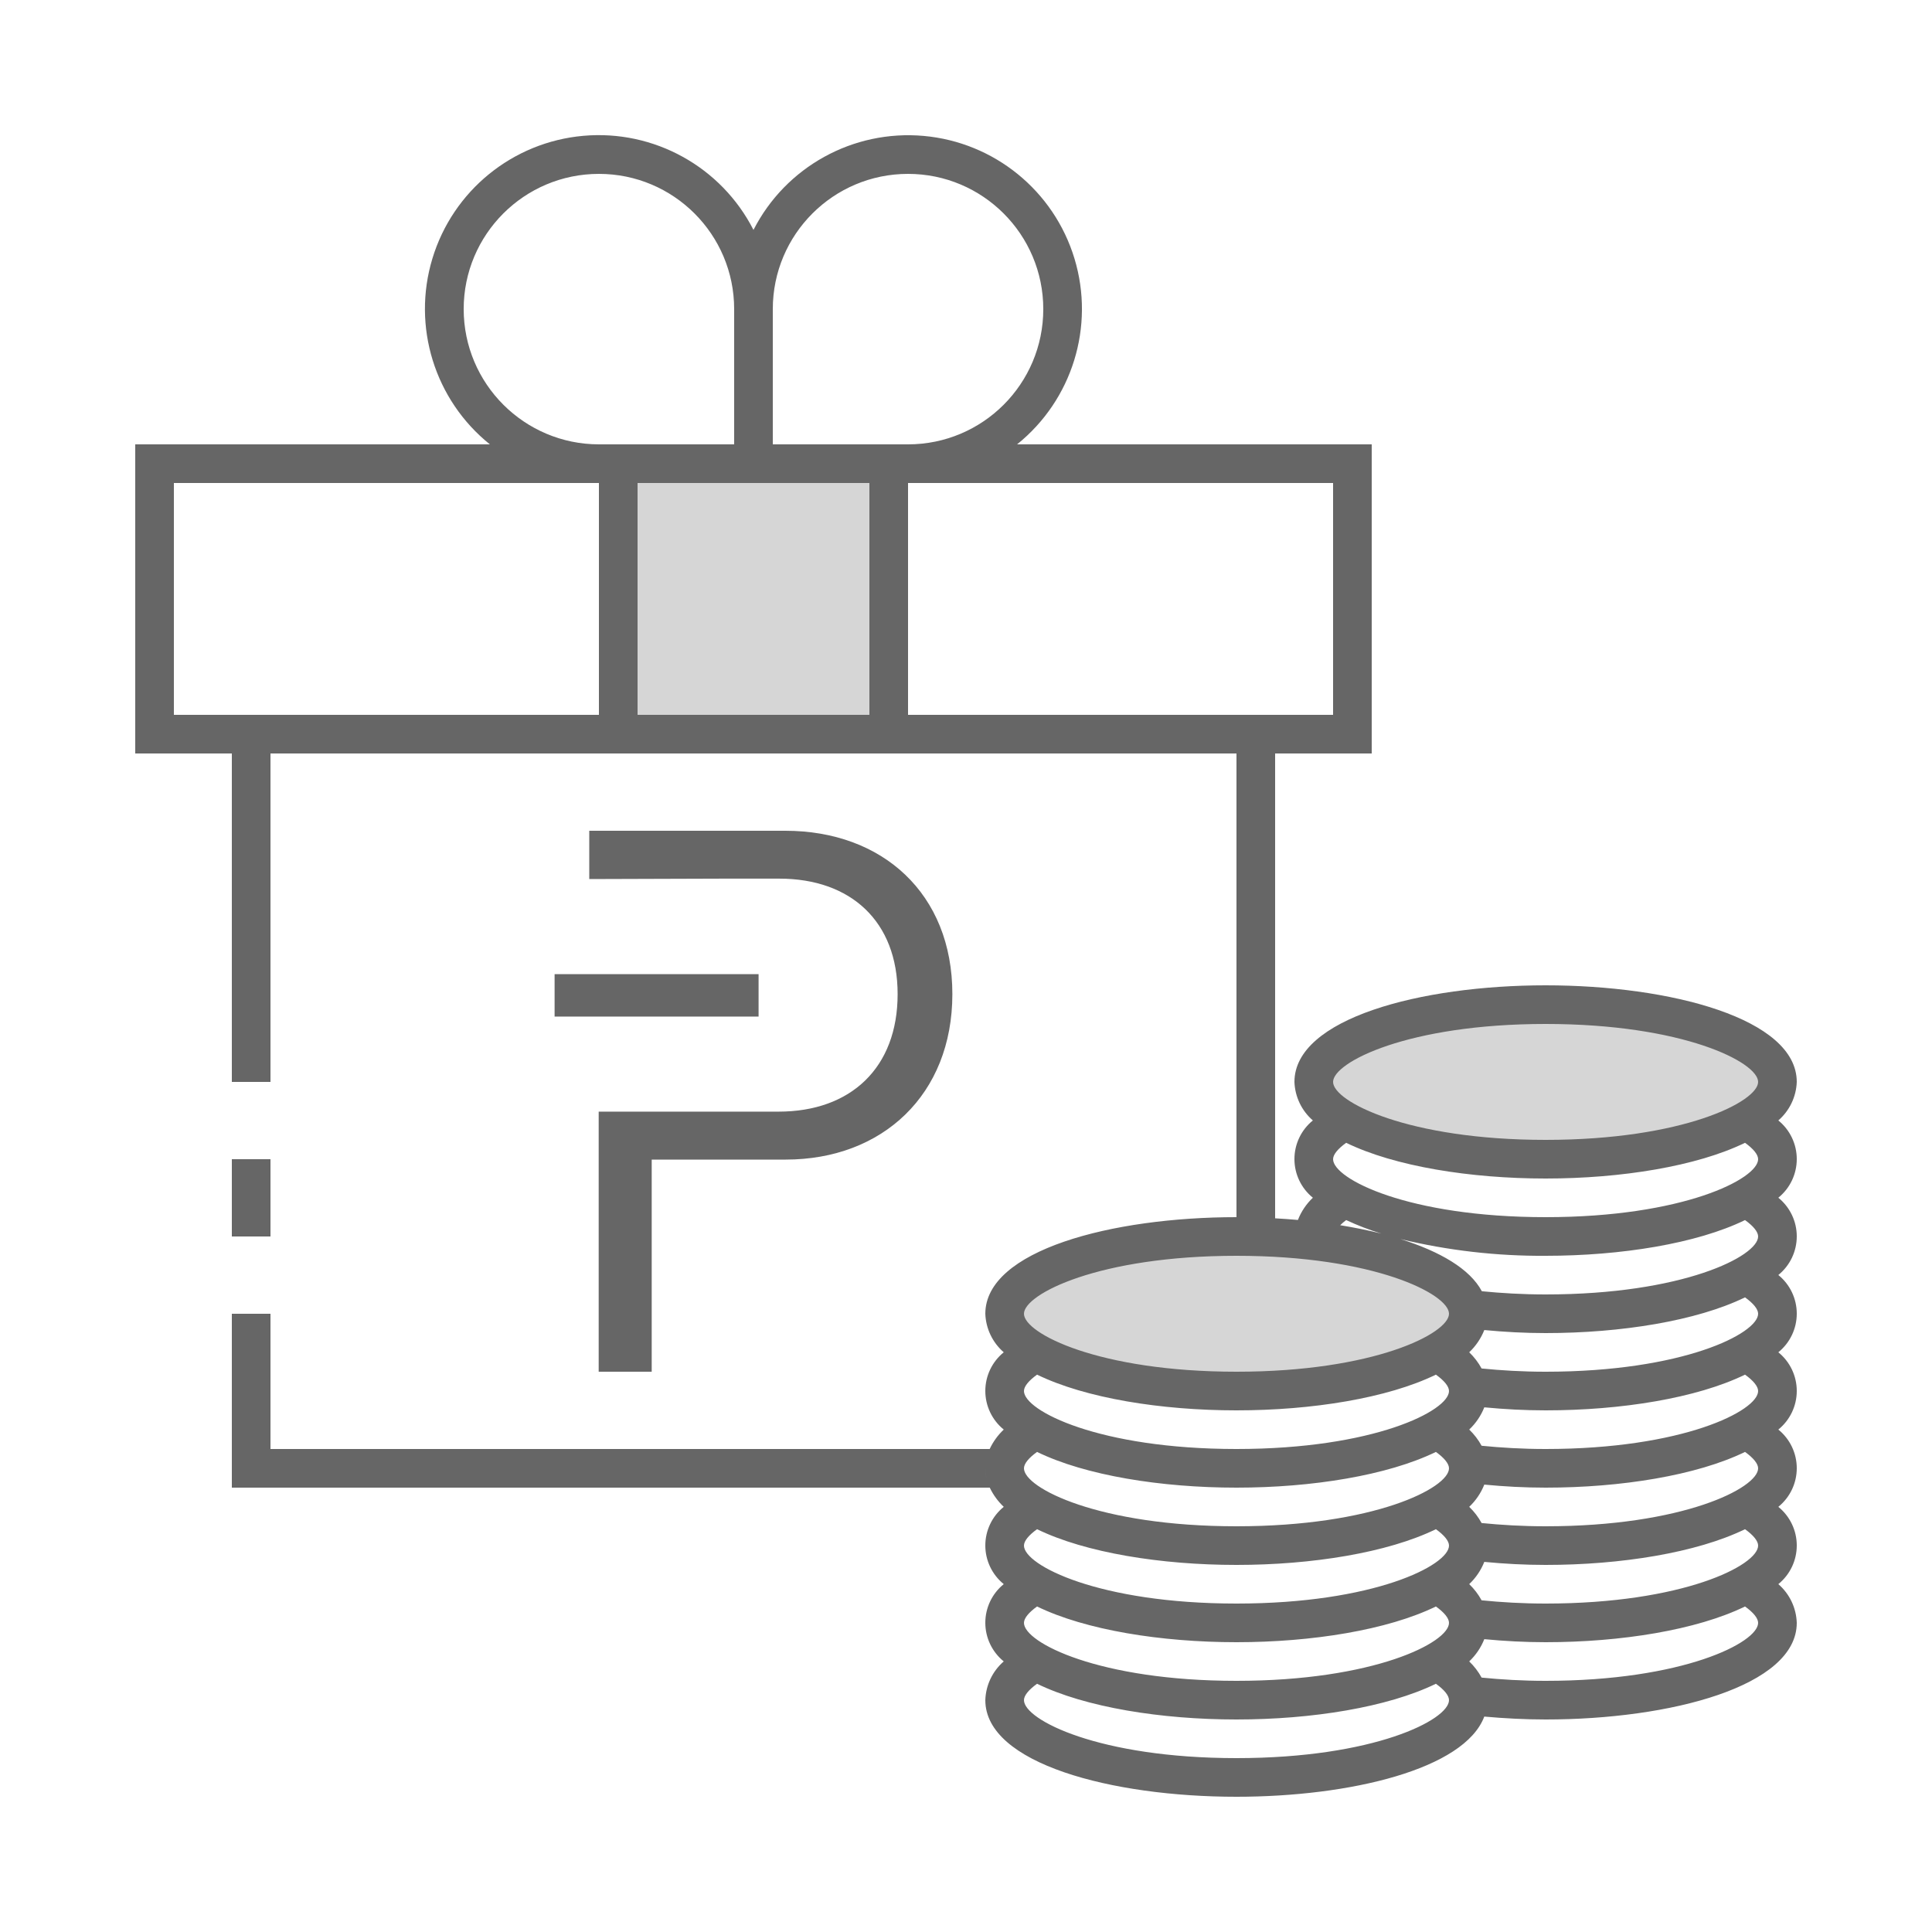
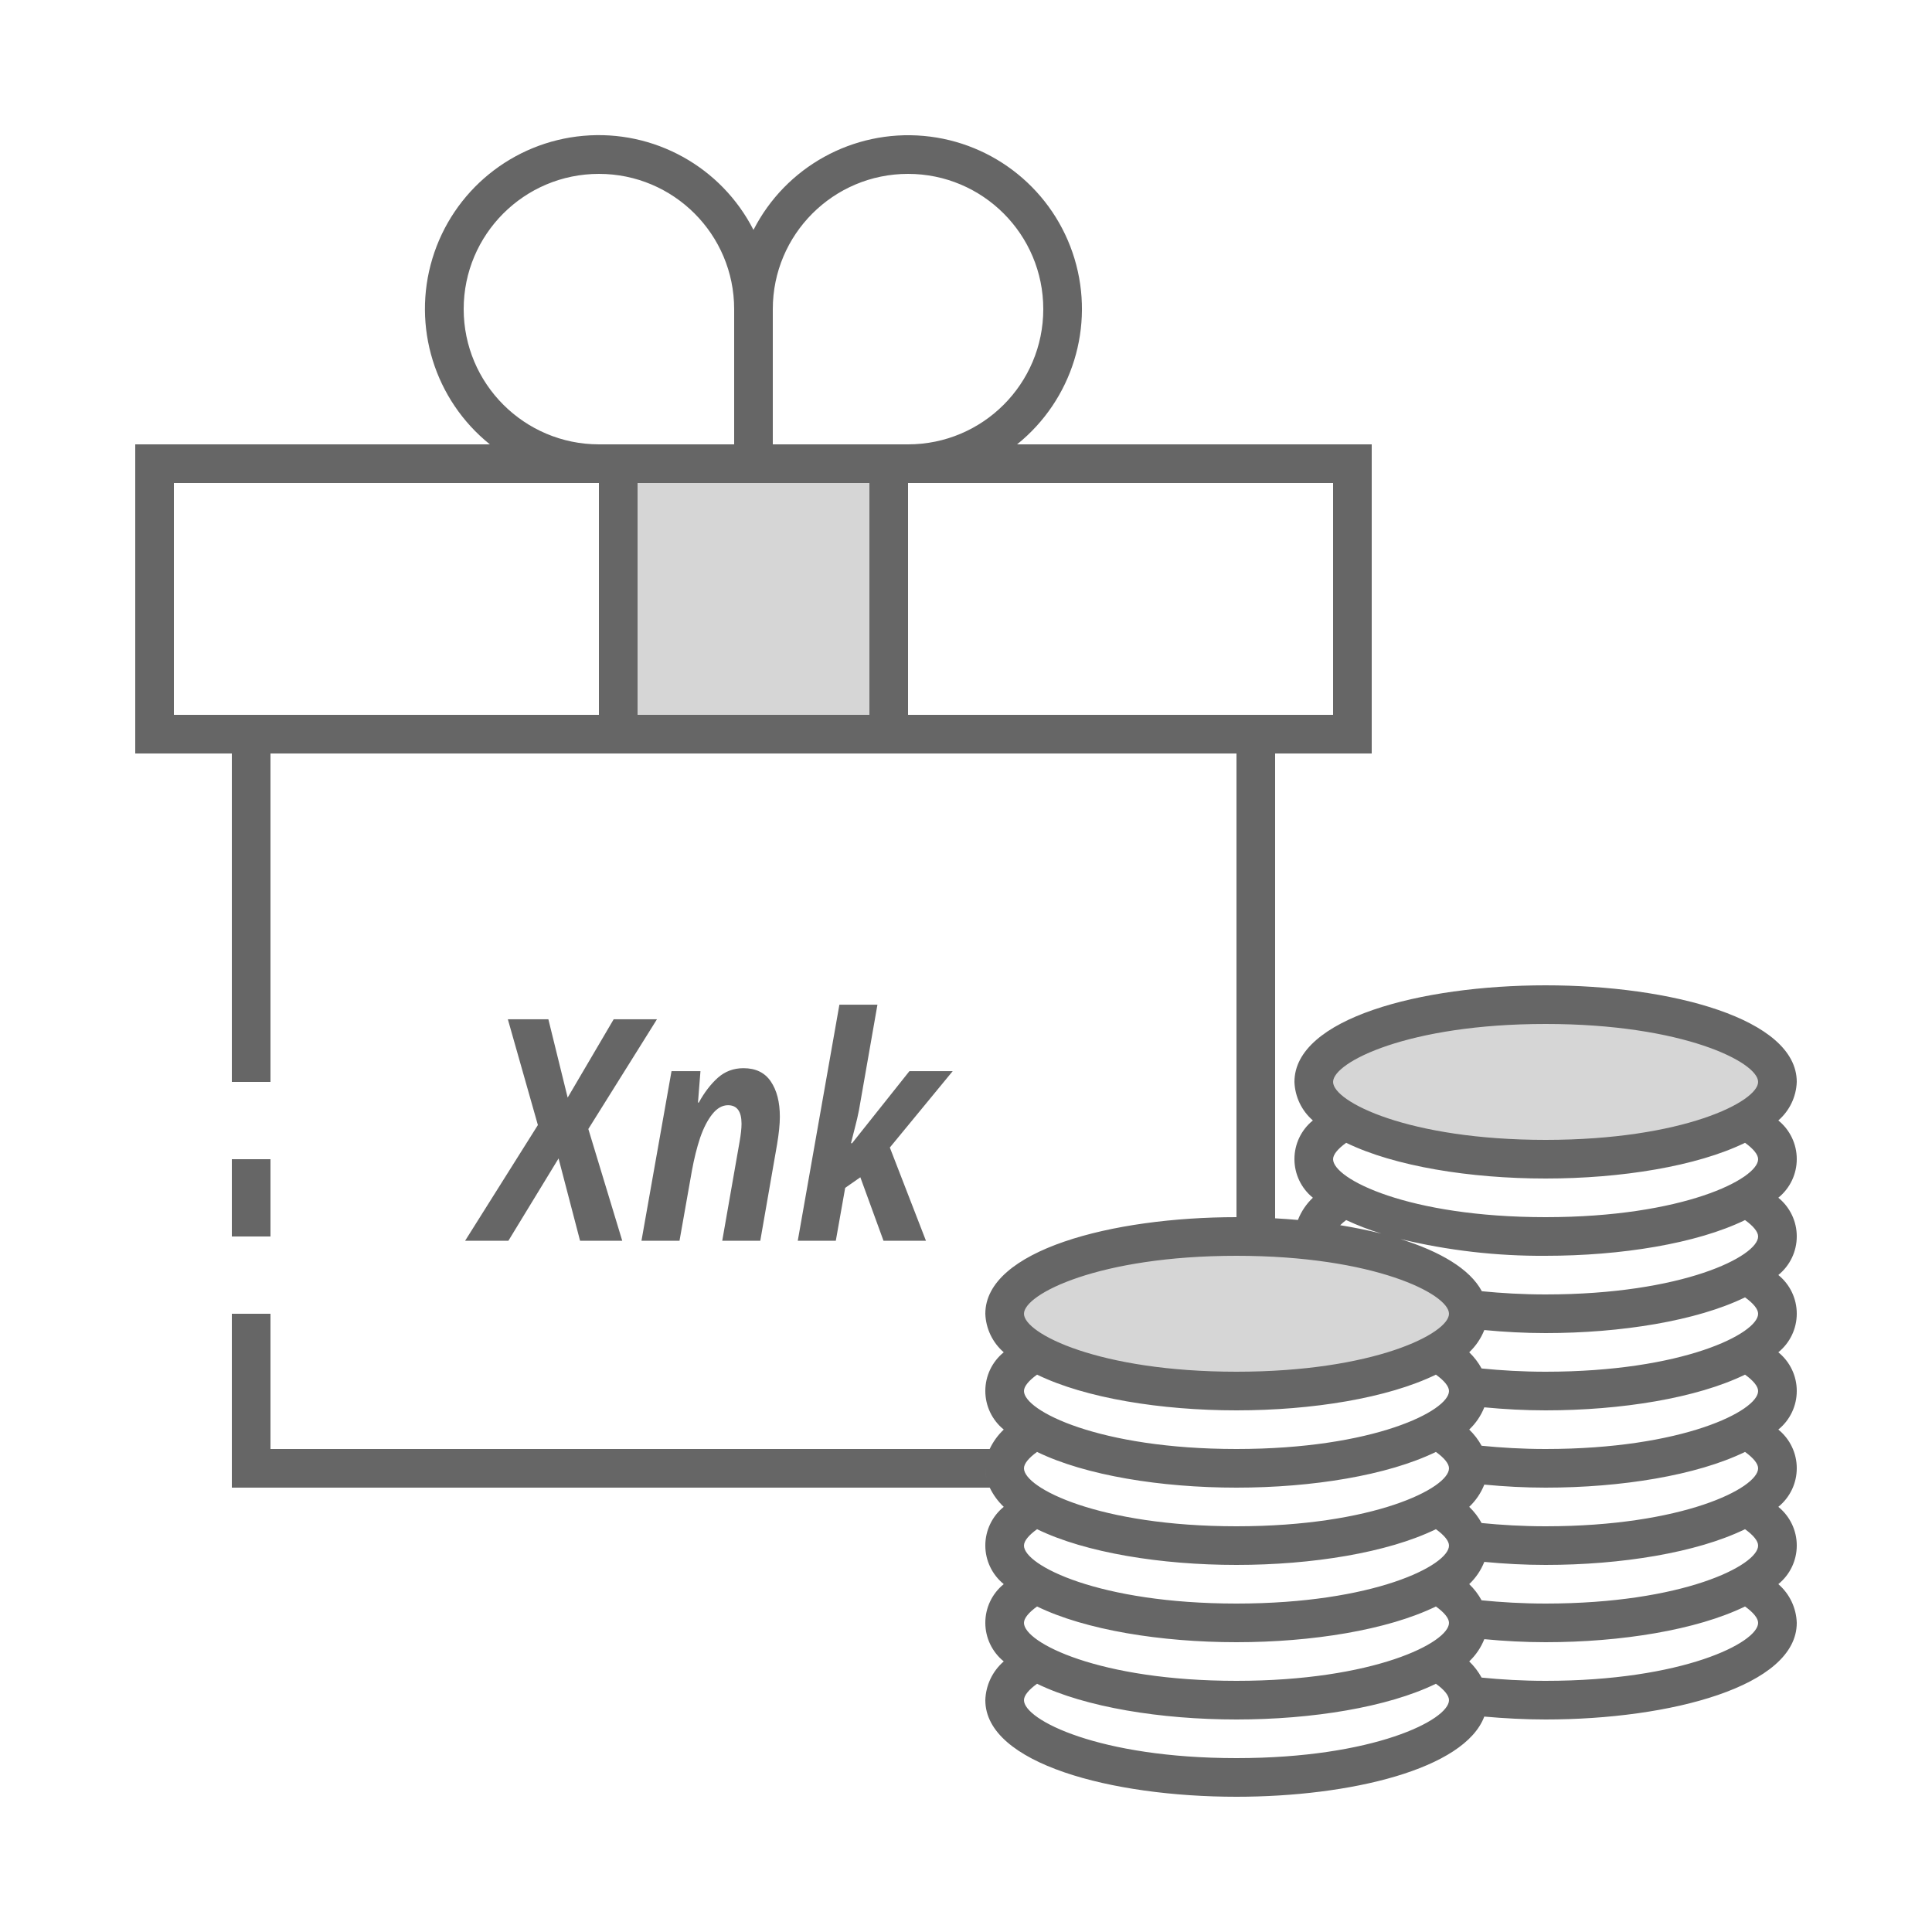
- <svg xmlns="http://www.w3.org/2000/svg" id="ic_staking_on" width="100" height="100" viewBox="0 0 100 100">
-   <defs>
-     <style type="text/css">
+ <svg xmlns="http://www.w3.org/2000/svg" version="1.1" viewBox="0 0 100 100" height="100" width="100" id="ic_staking_on">
+   <defs id="defs986">
+     <style id="style984" type="text/css">
            .cls-1{fill:#d6d6d6}.cls-2{fill:#666}.cls-3{fill:none}
        </style>
  </defs>
-   <g id="Group_9018" data-name="Group 9018">
-     <g id="Group_9016" data-name="Group 9016">
-       <ellipse id="Ellipse_613" cx="12" cy="4" class="cls-1" data-name="Ellipse 613" rx="12" ry="4" transform="translate(68 52)" />
-       <ellipse id="Ellipse_614" cx="12" cy="4" class="cls-1" data-name="Ellipse 614" rx="12" ry="4" transform="translate(52 64)" />
-       <path id="Rectangle_4669" d="M0 0h14v14H0z" class="cls-1" data-name="Rectangle 4669" transform="translate(32 24)" />
+   <g data-name="Group 9018" id="Group_9018">
+     <g data-name="Group 9016" id="Group_9016">
+       <ellipse transform="translate(68 52)" ry="4" rx="12" data-name="Ellipse 613" class="cls-1" cy="4" cx="12" id="Ellipse_613" />
+       <ellipse transform="translate(52 64)" ry="4" rx="12" data-name="Ellipse 614" class="cls-1" cy="4" cx="12" id="Ellipse_614" />
+       <path transform="translate(32 24)" data-name="Rectangle 4669" class="cls-1" d="M0 0h14v14H0z" id="Rectangle_4669" />
    </g>
-     <g id="Group_9017" data-name="Group 9017">
-       <path id="Rectangle_4670" d="M0 0h2v4H0z" class="cls-2" data-name="Rectangle 4670" transform="translate(12 60)" />
-       <path id="Rectangle_4671" d="M0 0h10.558v2.196H0z" class="cls-2" data-name="Rectangle 4671" transform="translate(28.706 50.422)" />
-       <path id="Path_18974" d="M40.3 57.538h-9.312V71h2.744V60.02h6.936c5.005 0 8.626-3.361 8.626-8.565 0-5.205-3.622-8.455-8.648-8.455H30.5v2.5l6.937-.022h2.9c3.687 0 6.124 2.2 6.124 5.974.003 3.824-2.434 6.086-6.161 6.086z" class="cls-2" data-name="Path 18974" />
-       <path id="Path_18975" d="M92.046 57.994A2.767 2.767 0 0 0 93 56c0-3.283-6.54-5-13-5s-13 1.717-13 5a2.767 2.767 0 0 0 .954 1.994 2.573 2.573 0 0 0 0 4 3.171 3.171 0 0 0-.774 1.151q-.58-.052-1.18-.085V39h5V23H52.644A8.993 8.993 0 1 0 39 11.9 8.994 8.994 0 1 0 25.356 23H7v16h5v17h2V39h50v24c-6.46 0-13 1.717-13 5a2.767 2.767 0 0 0 .954 1.994 2.573 2.573 0 0 0 0 4A3.325 3.325 0 0 0 51.226 75H14v-7h-2v9h39.23a3.369 3.369 0 0 0 .724.994 2.573 2.573 0 0 0 0 4 2.573 2.573 0 0 0 0 4A2.768 2.768 0 0 0 51 88c0 3.283 6.54 5 13 5 5.874 0 11.8-1.424 12.826-4.15 1.042.093 2.106.15 3.174.15 6.46 0 13-1.717 13-5a2.768 2.768 0 0 0-.954-2.006 2.573 2.573 0 0 0 0-4 2.573 2.573 0 0 0 0-4 2.573 2.573 0 0 0 0-4 2.573 2.573 0 0 0 0-4 2.573 2.573 0 0 0 0-4 2.573 2.573 0 0 0 0-4zM31 37H9V25h22zm-7-21a7 7 0 0 1 14 0v7h-7a7.008 7.008 0 0 1-7-7zm21 21H33V25h12zm-5-14v-7a7 7 0 1 1 7 7zm7 14V25h22v12H47zm4 39a2.311 2.311 0 0 0 .061.515A2.2 2.2 0 0 1 51 76zm13 15c-7.117 0-11-1.982-11-3 0-.241.247-.539.678-.849C56.179 88.37 60.1 89 64 89s7.821-.63 10.322-1.849c.431.31.678.608.678.849 0 1.018-3.883 3-11 3zm0-4c-7.117 0-11-1.982-11-3 0-.241.247-.539.678-.849C56.179 84.37 60.1 85 64 85s7.821-.63 10.322-1.849c.431.31.678.608.678.849 0 1.018-3.883 3-11 3zm0-4c-7.117 0-11-1.982-11-3 0-.241.247-.539.678-.849C56.179 80.37 60.1 81 64 81s7.821-.63 10.322-1.849c.431.31.678.608.678.849 0 1.018-3.883 3-11 3zm0-4c-7.117 0-11-1.982-11-3 0-.241.247-.539.678-.849C56.179 76.37 60.1 77 64 77s7.821-.63 10.322-1.849c.431.31.678.608.678.849 0 1.018-3.883 3-11 3zm0-4c-7.117 0-11-1.982-11-3 0-.241.247-.539.678-.849C56.179 72.37 60.1 73 64 73s7.821-.63 10.322-1.849c.431.31.678.608.678.849 0 1.018-3.883 3-11 3zm0-4c-7.117 0-11-1.982-11-3s3.883-3 11-3 11 1.982 11 3-3.883 3-11 3zm16 16c-1.207 0-2.3-.068-3.313-.168a3.446 3.446 0 0 0-.641-.838 3.219 3.219 0 0 0 .781-1.151c1.041.1 2.1.157 3.173.157 3.9 0 7.821-.63 10.322-1.849.431.31.678.608.678.849 0 1.018-3.883 3-11 3zm0-4c-1.207 0-2.3-.068-3.313-.168a3.446 3.446 0 0 0-.641-.838 3.219 3.219 0 0 0 .781-1.151c1.041.1 2.1.157 3.173.157 3.9 0 7.821-.63 10.322-1.849.431.31.678.608.678.849 0 1.018-3.883 3-11 3zm0-4c-1.207 0-2.3-.068-3.313-.168a3.446 3.446 0 0 0-.641-.838 3.219 3.219 0 0 0 .781-1.151c1.041.1 2.1.157 3.173.157 3.9 0 7.821-.63 10.322-1.849.431.31.678.608.678.849 0 1.018-3.883 3-11 3zm0-4c-1.207 0-2.3-.068-3.313-.168a3.446 3.446 0 0 0-.641-.838 3.219 3.219 0 0 0 .781-1.151c1.041.1 2.1.157 3.173.157 3.9 0 7.821-.63 10.322-1.849.431.31.678.608.678.849 0 1.018-3.883 3-11 3zm0-4c-1.207 0-2.3-.068-3.313-.168a3.446 3.446 0 0 0-.641-.838 3.219 3.219 0 0 0 .781-1.151c1.041.1 2.1.157 3.173.157 3.9 0 7.821-.63 10.322-1.849.431.31.678.608.678.849 0 1.018-3.883 3-11 3zm0-4c-1.2 0-2.287-.067-3.3-.166-.621-1.162-2.175-2.062-4.213-2.7A31.139 31.139 0 0 0 80 65c3.9 0 7.821-.63 10.322-1.849.431.31.678.608.678.849 0 1.018-3.883 3-11 3zm-10.632-3.583a2.722 2.722 0 0 1 .31-.266 13.563 13.563 0 0 0 1.826.7 26.483 26.483 0 0 0-2.136-.434zM80 63c-7.117 0-11-1.982-11-3 0-.241.247-.539.678-.849C72.179 60.37 76.1 61 80 61s7.821-.63 10.322-1.849c.431.31.678.608.678.849 0 1.018-3.883 3-11 3zm0-4c-7.117 0-11-1.982-11-3s3.883-3 11-3 11 1.982 11 3-3.883 3-11 3z" class="cls-2" data-name="Path 18975" />
+     <g data-name="Group 9017" id="Group_9017">
+       <path transform="translate(12 60)" data-name="Rectangle 4670" class="cls-2" d="M0 0h2v4H0z" id="Rectangle_4670" />
+       <path data-name="Path 18975" class="cls-2" d="M92.046 57.994A2.767 2.767 0 0 0 93 56c0-3.283-6.54-5-13-5s-13 1.717-13 5a2.767 2.767 0 0 0 .954 1.994 2.573 2.573 0 0 0 0 4 3.171 3.171 0 0 0-.774 1.151q-.58-.052-1.18-.085V39h5V23H52.644A8.993 8.993 0 1 0 39 11.9 8.994 8.994 0 1 0 25.356 23H7v16h5v17h2V39h50v24c-6.46 0-13 1.717-13 5a2.767 2.767 0 0 0 .954 1.994 2.573 2.573 0 0 0 0 4A3.325 3.325 0 0 0 51.226 75H14v-7h-2v9h39.23a3.369 3.369 0 0 0 .724.994 2.573 2.573 0 0 0 0 4 2.573 2.573 0 0 0 0 4A2.768 2.768 0 0 0 51 88c0 3.283 6.54 5 13 5 5.874 0 11.8-1.424 12.826-4.15 1.042.093 2.106.15 3.174.15 6.46 0 13-1.717 13-5a2.768 2.768 0 0 0-.954-2.006 2.573 2.573 0 0 0 0-4 2.573 2.573 0 0 0 0-4 2.573 2.573 0 0 0 0-4 2.573 2.573 0 0 0 0-4 2.573 2.573 0 0 0 0-4 2.573 2.573 0 0 0 0-4zM31 37H9V25h22zm-7-21a7 7 0 0 1 14 0v7h-7a7.008 7.008 0 0 1-7-7zm21 21H33V25h12zm-5-14v-7a7 7 0 1 1 7 7zm7 14V25h22v12H47zm4 39a2.311 2.311 0 0 0 .061.515A2.2 2.2 0 0 1 51 76zm13 15c-7.117 0-11-1.982-11-3 0-.241.247-.539.678-.849C56.179 88.37 60.1 89 64 89s7.821-.63 10.322-1.849c.431.31.678.608.678.849 0 1.018-3.883 3-11 3zm0-4c-7.117 0-11-1.982-11-3 0-.241.247-.539.678-.849C56.179 84.37 60.1 85 64 85s7.821-.63 10.322-1.849c.431.31.678.608.678.849 0 1.018-3.883 3-11 3zm0-4c-7.117 0-11-1.982-11-3 0-.241.247-.539.678-.849C56.179 80.37 60.1 81 64 81s7.821-.63 10.322-1.849c.431.31.678.608.678.849 0 1.018-3.883 3-11 3zm0-4c-7.117 0-11-1.982-11-3 0-.241.247-.539.678-.849C56.179 76.37 60.1 77 64 77s7.821-.63 10.322-1.849c.431.31.678.608.678.849 0 1.018-3.883 3-11 3zm0-4c-7.117 0-11-1.982-11-3 0-.241.247-.539.678-.849C56.179 72.37 60.1 73 64 73s7.821-.63 10.322-1.849c.431.31.678.608.678.849 0 1.018-3.883 3-11 3zm0-4c-7.117 0-11-1.982-11-3s3.883-3 11-3 11 1.982 11 3-3.883 3-11 3zm16 16c-1.207 0-2.3-.068-3.313-.168a3.446 3.446 0 0 0-.641-.838 3.219 3.219 0 0 0 .781-1.151c1.041.1 2.1.157 3.173.157 3.9 0 7.821-.63 10.322-1.849.431.31.678.608.678.849 0 1.018-3.883 3-11 3zm0-4c-1.207 0-2.3-.068-3.313-.168a3.446 3.446 0 0 0-.641-.838 3.219 3.219 0 0 0 .781-1.151c1.041.1 2.1.157 3.173.157 3.9 0 7.821-.63 10.322-1.849.431.31.678.608.678.849 0 1.018-3.883 3-11 3zm0-4c-1.207 0-2.3-.068-3.313-.168a3.446 3.446 0 0 0-.641-.838 3.219 3.219 0 0 0 .781-1.151c1.041.1 2.1.157 3.173.157 3.9 0 7.821-.63 10.322-1.849.431.31.678.608.678.849 0 1.018-3.883 3-11 3zm0-4c-1.207 0-2.3-.068-3.313-.168a3.446 3.446 0 0 0-.641-.838 3.219 3.219 0 0 0 .781-1.151c1.041.1 2.1.157 3.173.157 3.9 0 7.821-.63 10.322-1.849.431.31.678.608.678.849 0 1.018-3.883 3-11 3zm0-4c-1.207 0-2.3-.068-3.313-.168a3.446 3.446 0 0 0-.641-.838 3.219 3.219 0 0 0 .781-1.151c1.041.1 2.1.157 3.173.157 3.9 0 7.821-.63 10.322-1.849.431.31.678.608.678.849 0 1.018-3.883 3-11 3zm0-4c-1.2 0-2.287-.067-3.3-.166-.621-1.162-2.175-2.062-4.213-2.7A31.139 31.139 0 0 0 80 65c3.9 0 7.821-.63 10.322-1.849.431.31.678.608.678.849 0 1.018-3.883 3-11 3zm-10.632-3.583a2.722 2.722 0 0 1 .31-.266 13.563 13.563 0 0 0 1.826.7 26.483 26.483 0 0 0-2.136-.434zM80 63c-7.117 0-11-1.982-11-3 0-.241.247-.539.678-.849C72.179 60.37 76.1 61 80 61s7.821-.63 10.322-1.849c.431.31.678.608.678.849 0 1.018-3.883 3-11 3zm0-4c-7.117 0-11-1.982-11-3s3.883-3 11-3 11 1.982 11 3-3.883 3-11 3z" id="Path_18975" />
+       <text xml:space="preserve" style="font-style:italic;font-variant:normal;font-weight:bold;font-stretch:normal;font-size:14.667px;line-height:1.25;font-family:sans-serif;-inkscape-font-specification:'sans-serif Bold Italic';fill:#666666;fill-opacity:1;stroke-width:2.955" x="27.207" y="58.643" id="text851" transform="scale(0.91317,1.095086)">
+         <tspan id="tspan849" x="27.207" y="58.643" style="font-style:italic;font-variant:normal;font-weight:bold;font-stretch:normal;font-size:14.667px;font-family:sans-serif;-inkscape-font-specification:'sans-serif Bold Italic';fill:#666666;fill-opacity:1;stroke-width:2.955">Xnk</tspan>
+       </text>
    </g>
  </g>
-   <path id="Rectangle_4672" d="M0 0h100v100H0z" class="cls-3" data-name="Rectangle 4672" />
+   <path data-name="Rectangle 4672" class="cls-3" d="M0 0h100v100H0z" id="Rectangle_4672" />
</svg>
